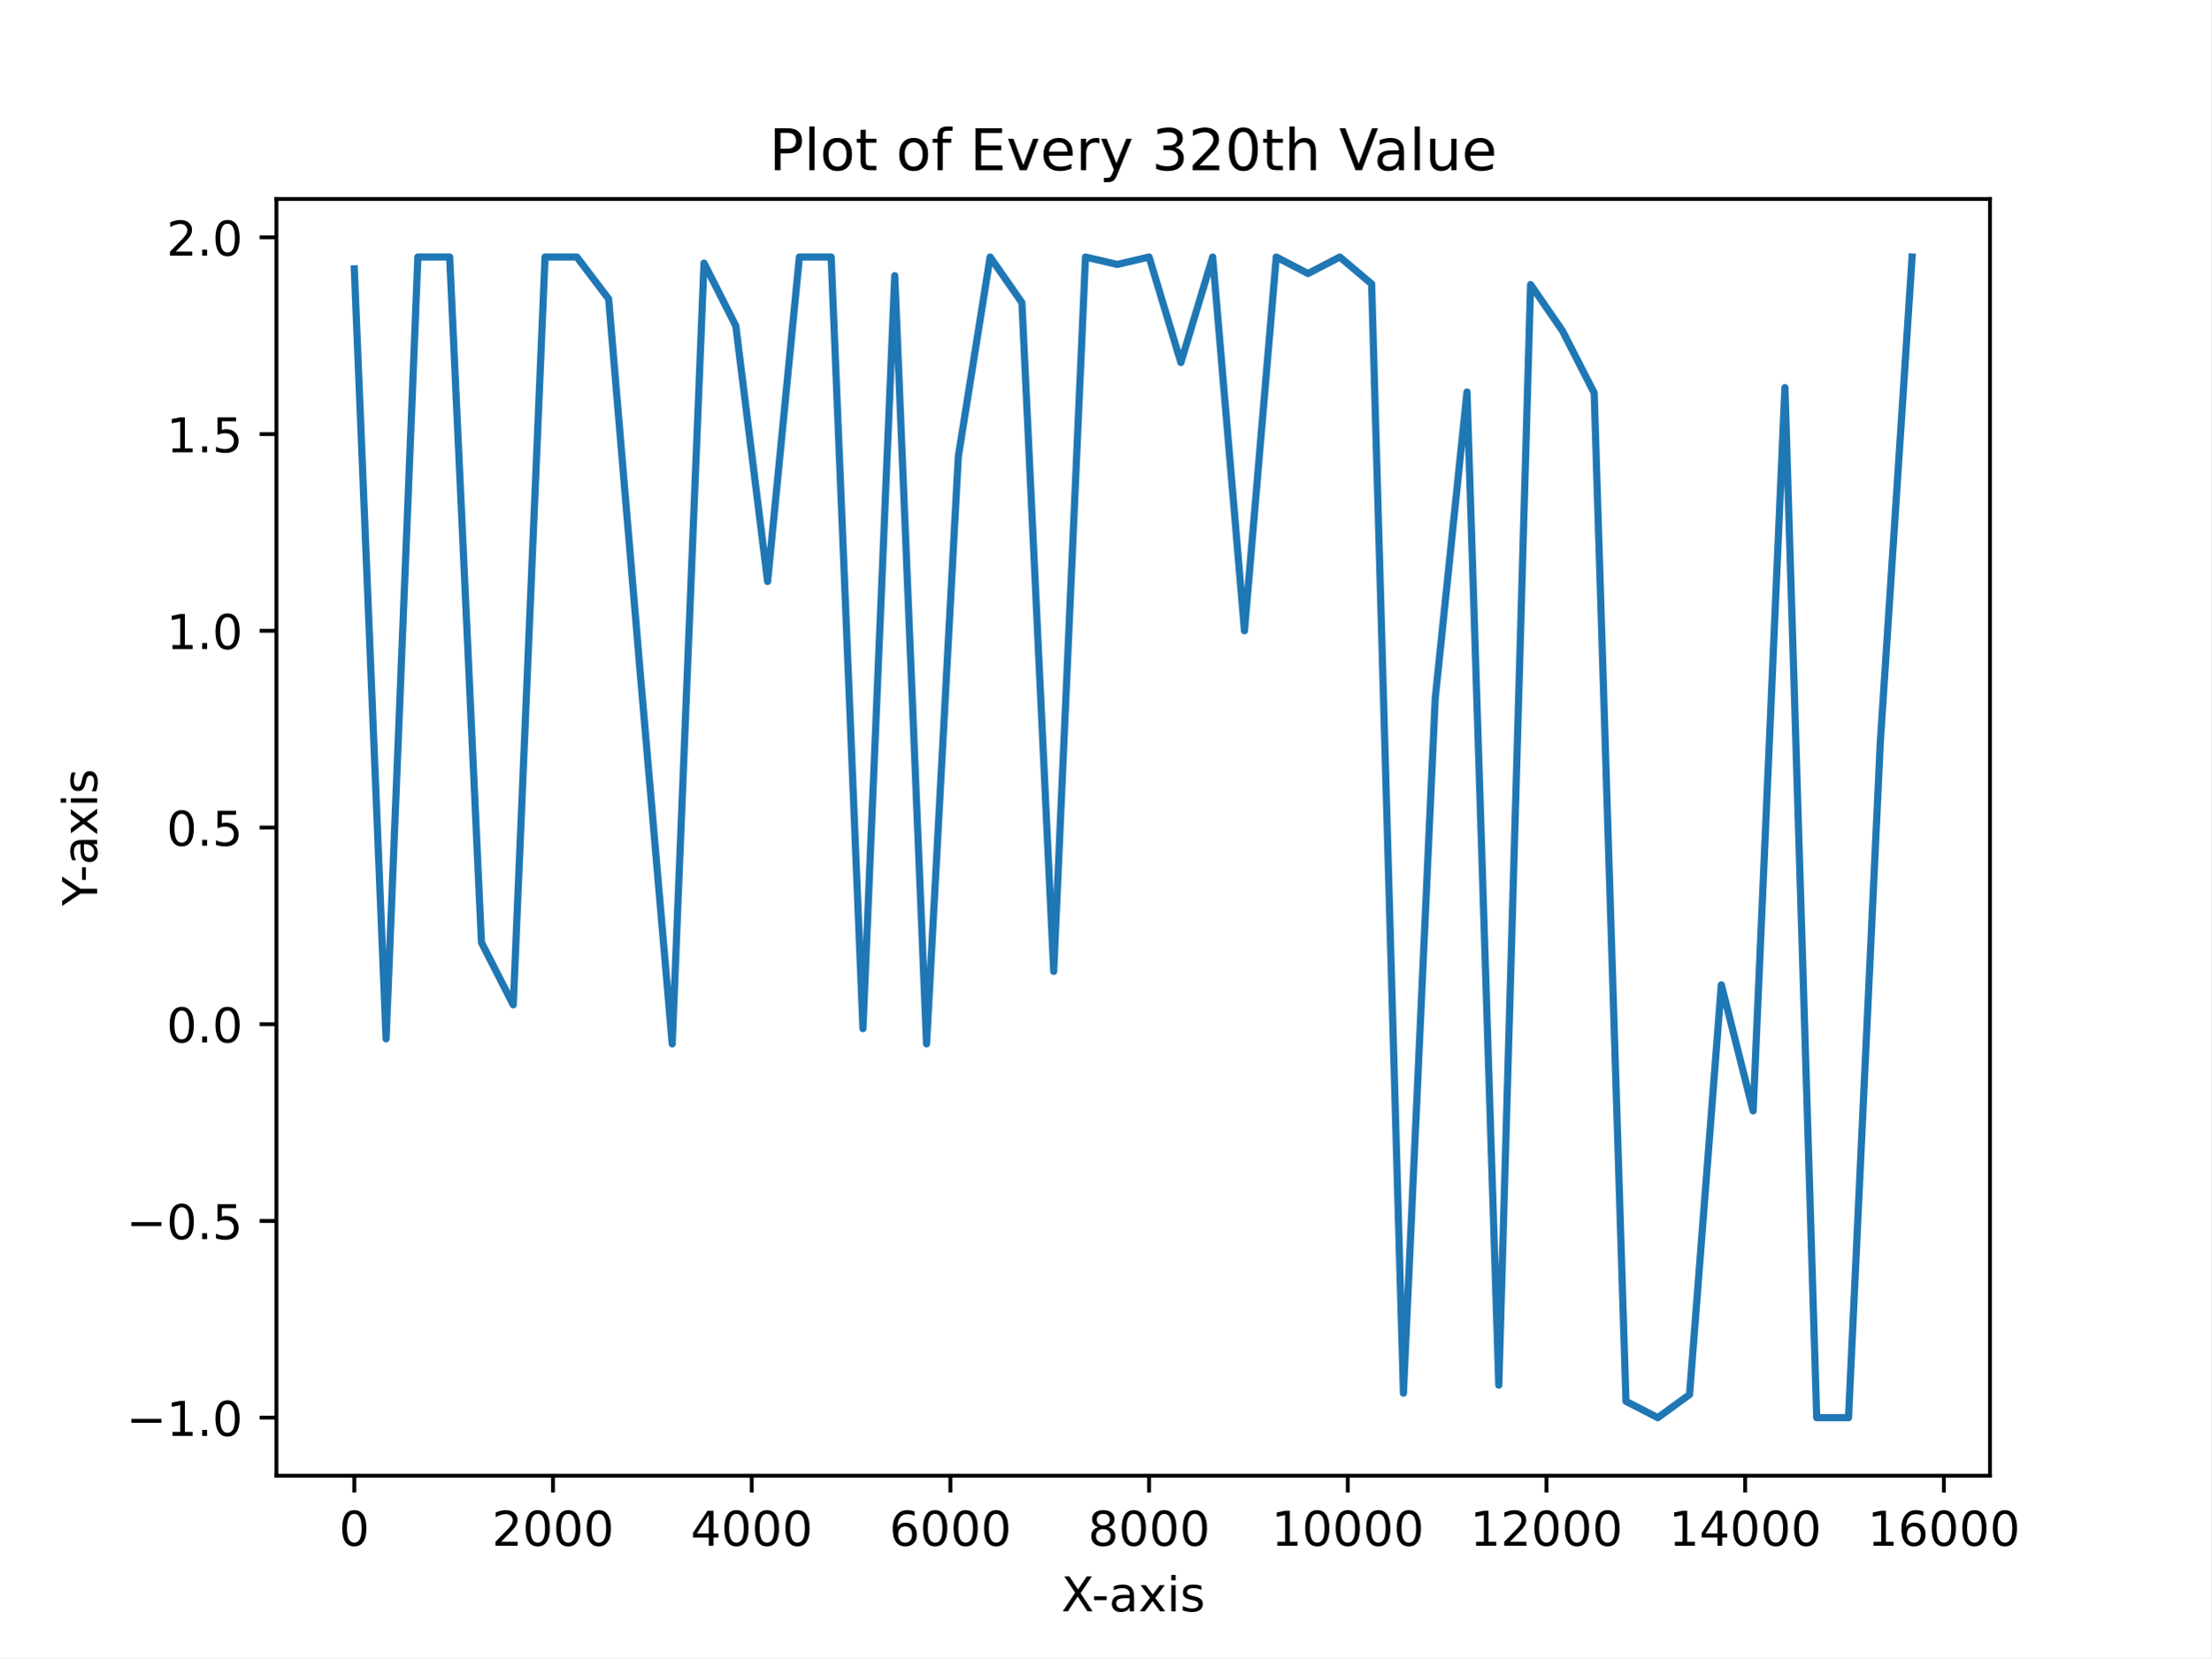
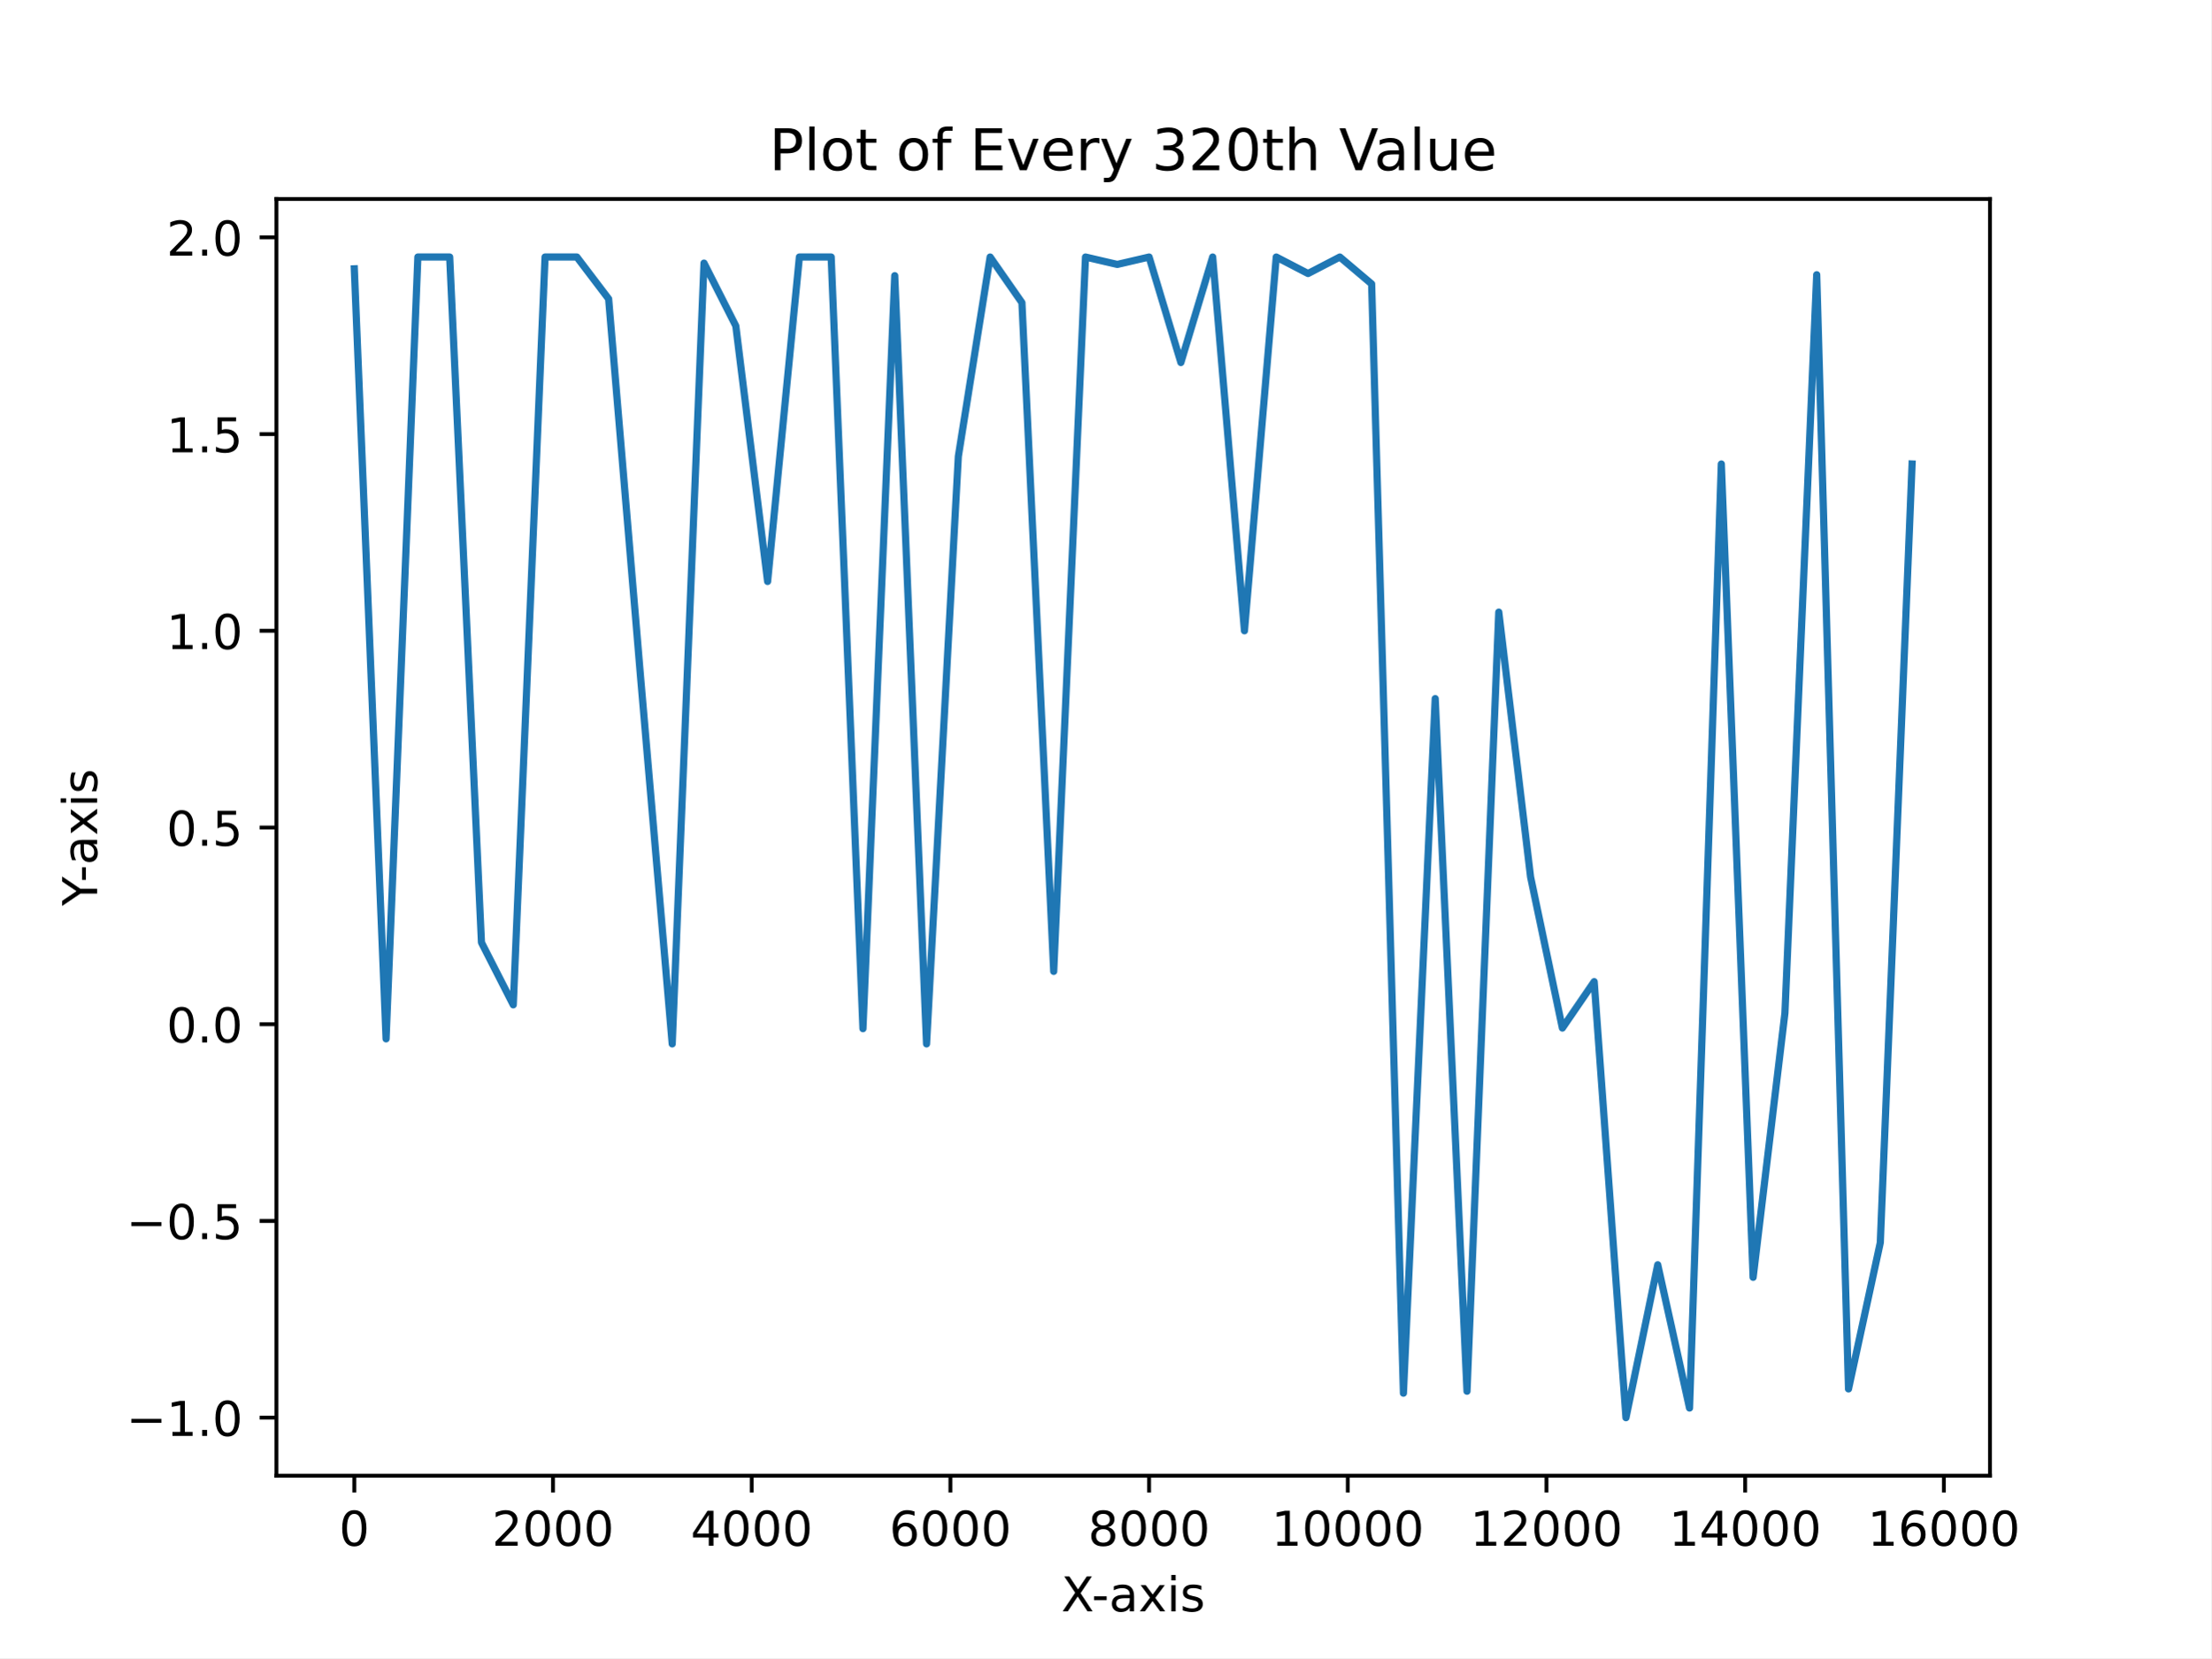
<svg xmlns="http://www.w3.org/2000/svg" xmlns:xlink="http://www.w3.org/1999/xlink" width="460.8pt" height="345.6pt" viewBox="0 0 460.8 345.6" version="1.1">
  <defs>
    <style type="text/css">*{stroke-linejoin: round; stroke-linecap: butt}</style>
  </defs>
  <g id="figure_1">
    <g id="patch_1">
      <path d="M 0 345.6  L 460.8 345.6  L 460.8 0  L 0 0  z " style="fill: #ffffff" />
    </g>
    <g id="axes_1">
      <g id="patch_2">
        <path d="M 57.6 307.584  L 414.72 307.584  L 414.72 41.472  L 57.6 41.472  z " style="fill: #ffffff" />
      </g>
      <g id="matplotlib.axis_1">
        <g id="xtick_1">
          <g id="line2d_1">
            <defs>
-               <path id="m719ea3faf2" d="M 0 0  L 0 3.5  " style="stroke: #000000; stroke-width: 0.8" />
+               <path id="m922cb0ddb0" d="M 0 0  L 0 3.5  " style="stroke: #000000; stroke-width: 0.8" />
            </defs>
            <g>
-               <use xlink:href="#m719ea3faf2" x="73.833" y="307.584" style="stroke: #000000; stroke-width: 0.8" />
+               <use xlink:href="#m922cb0ddb0" x="73.833" y="307.584" style="stroke: #000000; stroke-width: 0.8" />
            </g>
          </g>
          <g id="text_1">
            <g transform="translate(70.65148 322.1824) scale(0.1 -0.1)">
              <defs>
                <path id="DejaVuSans-30" d="M 2034 4250  Q 1547 4250 1301 3770  Q 1056 3291 1056 2328  Q 1056 1369 1301 889  Q 1547 409 2034 409  Q 2525 409 2770 889  Q 3016 1369 3016 2328  Q 3016 3291 2770 3770  Q 2525 4250 2034 4250  z M 2034 4750  Q 2819 4750 3233 4129  Q 3647 3509 3647 2328  Q 3647 1150 3233 529  Q 2819 -91 2034 -91  Q 1250 -91 836 529  Q 422 1150 422 2328  Q 422 3509 836 4129  Q 1250 4750 2034 4750  z " transform="scale(0.015625)" />
              </defs>
              <use xlink:href="#DejaVuSans-30" />
            </g>
          </g>
        </g>
        <g id="xtick_2">
          <g id="line2d_2">
            <g>
-               <use xlink:href="#m719ea3faf2" x="115.243" y="307.584" style="stroke: #000000; stroke-width: 0.8" />
+               <use xlink:href="#m922cb0ddb0" x="115.243" y="307.584" style="stroke: #000000; stroke-width: 0.8" />
            </g>
          </g>
          <g id="text_2">
            <g transform="translate(102.5177 322.1824) scale(0.1 -0.1)">
              <defs>
                <path id="DejaVuSans-32" d="M 1228 531  L 3431 531  L 3431 0  L 469 0  L 469 531  Q 828 903 1448 1529  Q 2069 2156 2228 2338  Q 2531 2678 2651 2914  Q 2772 3150 2772 3378  Q 2772 3750 2511 3984  Q 2250 4219 1831 4219  Q 1534 4219 1204 4116  Q 875 4013 500 3803  L 500 4441  Q 881 4594 1212 4672  Q 1544 4750 1819 4750  Q 2544 4750 2975 4387  Q 3406 4025 3406 3419  Q 3406 3131 3298 2873  Q 3191 2616 2906 2266  Q 2828 2175 2409 1742  Q 1991 1309 1228 531  z " transform="scale(0.015625)" />
              </defs>
              <use xlink:href="#DejaVuSans-32" />
              <use xlink:href="#DejaVuSans-30" x="63.623" />
              <use xlink:href="#DejaVuSans-30" x="127.246" />
              <use xlink:href="#DejaVuSans-30" x="190.869" />
            </g>
          </g>
        </g>
        <g id="xtick_3">
          <g id="line2d_3">
            <g>
-               <use xlink:href="#m719ea3faf2" x="156.653" y="307.584" style="stroke: #000000; stroke-width: 0.8" />
+               <use xlink:href="#m922cb0ddb0" x="156.653" y="307.584" style="stroke: #000000; stroke-width: 0.8" />
            </g>
          </g>
          <g id="text_3">
            <g transform="translate(143.9278 322.1824) scale(0.1 -0.1)">
              <defs>
                <path id="DejaVuSans-34" d="M 2419 4116  L 825 1625  L 2419 1625  L 2419 4116  z M 2253 4666  L 3047 4666  L 3047 1625  L 3713 1625  L 3713 1100  L 3047 1100  L 3047 0  L 2419 0  L 2419 1100  L 313 1100  L 313 1709  L 2253 4666  z " transform="scale(0.015625)" />
              </defs>
              <use xlink:href="#DejaVuSans-34" />
              <use xlink:href="#DejaVuSans-30" x="63.623" />
              <use xlink:href="#DejaVuSans-30" x="127.246" />
              <use xlink:href="#DejaVuSans-30" x="190.869" />
            </g>
          </g>
        </g>
        <g id="xtick_4">
          <g id="line2d_4">
            <g>
-               <use xlink:href="#m719ea3faf2" x="198.063" y="307.584" style="stroke: #000000; stroke-width: 0.8" />
+               <use xlink:href="#m922cb0ddb0" x="198.063" y="307.584" style="stroke: #000000; stroke-width: 0.8" />
            </g>
          </g>
          <g id="text_4">
            <g transform="translate(185.3378 322.1824) scale(0.1 -0.1)">
              <defs>
                <path id="DejaVuSans-36" d="M 2113 2584  Q 1688 2584 1439 2293  Q 1191 2003 1191 1497  Q 1191 994 1439 701  Q 1688 409 2113 409  Q 2538 409 2786 701  Q 3034 994 3034 1497  Q 3034 2003 2786 2293  Q 2538 2584 2113 2584  z M 3366 4563  L 3366 3988  Q 3128 4100 2886 4159  Q 2644 4219 2406 4219  Q 1781 4219 1451 3797  Q 1122 3375 1075 2522  Q 1259 2794 1537 2939  Q 1816 3084 2150 3084  Q 2853 3084 3261 2657  Q 3669 2231 3669 1497  Q 3669 778 3244 343  Q 2819 -91 2113 -91  Q 1303 -91 875 529  Q 447 1150 447 2328  Q 447 3434 972 4092  Q 1497 4750 2381 4750  Q 2619 4750 2861 4703  Q 3103 4656 3366 4563  z " transform="scale(0.015625)" />
              </defs>
              <use xlink:href="#DejaVuSans-36" />
              <use xlink:href="#DejaVuSans-30" x="63.623" />
              <use xlink:href="#DejaVuSans-30" x="127.246" />
              <use xlink:href="#DejaVuSans-30" x="190.869" />
            </g>
          </g>
        </g>
        <g id="xtick_5">
          <g id="line2d_5">
            <g>
-               <use xlink:href="#m719ea3faf2" x="239.473" y="307.584" style="stroke: #000000; stroke-width: 0.8" />
+               <use xlink:href="#m922cb0ddb0" x="239.473" y="307.584" style="stroke: #000000; stroke-width: 0.8" />
            </g>
          </g>
          <g id="text_5">
            <g transform="translate(226.7478 322.1824) scale(0.1 -0.1)">
              <defs>
                <path id="DejaVuSans-38" d="M 2034 2216  Q 1584 2216 1326 1975  Q 1069 1734 1069 1313  Q 1069 891 1326 650  Q 1584 409 2034 409  Q 2484 409 2743 651  Q 3003 894 3003 1313  Q 3003 1734 2745 1975  Q 2488 2216 2034 2216  z M 1403 2484  Q 997 2584 770 2862  Q 544 3141 544 3541  Q 544 4100 942 4425  Q 1341 4750 2034 4750  Q 2731 4750 3128 4425  Q 3525 4100 3525 3541  Q 3525 3141 3298 2862  Q 3072 2584 2669 2484  Q 3125 2378 3379 2068  Q 3634 1759 3634 1313  Q 3634 634 3220 271  Q 2806 -91 2034 -91  Q 1263 -91 848 271  Q 434 634 434 1313  Q 434 1759 690 2068  Q 947 2378 1403 2484  z M 1172 3481  Q 1172 3119 1398 2916  Q 1625 2713 2034 2713  Q 2441 2713 2670 2916  Q 2900 3119 2900 3481  Q 2900 3844 2670 4047  Q 2441 4250 2034 4250  Q 1625 4250 1398 4047  Q 1172 3844 1172 3481  z " transform="scale(0.015625)" />
              </defs>
              <use xlink:href="#DejaVuSans-38" />
              <use xlink:href="#DejaVuSans-30" x="63.623" />
              <use xlink:href="#DejaVuSans-30" x="127.246" />
              <use xlink:href="#DejaVuSans-30" x="190.869" />
            </g>
          </g>
        </g>
        <g id="xtick_6">
          <g id="line2d_6">
            <g>
-               <use xlink:href="#m719ea3faf2" x="280.883" y="307.584" style="stroke: #000000; stroke-width: 0.8" />
+               <use xlink:href="#m922cb0ddb0" x="280.883" y="307.584" style="stroke: #000000; stroke-width: 0.8" />
            </g>
          </g>
          <g id="text_6">
            <g transform="translate(264.9766 322.1824) scale(0.1 -0.1)">
              <defs>
                <path id="DejaVuSans-31" d="M 794 531  L 1825 531  L 1825 4091  L 703 3866  L 703 4441  L 1819 4666  L 2450 4666  L 2450 531  L 3481 531  L 3481 0  L 794 0  L 794 531  z " transform="scale(0.015625)" />
              </defs>
              <use xlink:href="#DejaVuSans-31" />
              <use xlink:href="#DejaVuSans-30" x="63.623" />
              <use xlink:href="#DejaVuSans-30" x="127.246" />
              <use xlink:href="#DejaVuSans-30" x="190.869" />
              <use xlink:href="#DejaVuSans-30" x="254.492" />
            </g>
          </g>
        </g>
        <g id="xtick_7">
          <g id="line2d_7">
            <g>
-               <use xlink:href="#m719ea3faf2" x="322.293" y="307.584" style="stroke: #000000; stroke-width: 0.8" />
+               <use xlink:href="#m922cb0ddb0" x="322.293" y="307.584" style="stroke: #000000; stroke-width: 0.8" />
            </g>
          </g>
          <g id="text_7">
            <g transform="translate(306.3866 322.1824) scale(0.1 -0.1)">
              <use xlink:href="#DejaVuSans-31" />
              <use xlink:href="#DejaVuSans-32" x="63.623" />
              <use xlink:href="#DejaVuSans-30" x="127.246" />
              <use xlink:href="#DejaVuSans-30" x="190.869" />
              <use xlink:href="#DejaVuSans-30" x="254.492" />
            </g>
          </g>
        </g>
        <g id="xtick_8">
          <g id="line2d_8">
            <g>
-               <use xlink:href="#m719ea3faf2" x="363.703" y="307.584" style="stroke: #000000; stroke-width: 0.8" />
+               <use xlink:href="#m922cb0ddb0" x="363.703" y="307.584" style="stroke: #000000; stroke-width: 0.8" />
            </g>
          </g>
          <g id="text_8">
            <g transform="translate(347.7966 322.1824) scale(0.1 -0.1)">
              <use xlink:href="#DejaVuSans-31" />
              <use xlink:href="#DejaVuSans-34" x="63.623" />
              <use xlink:href="#DejaVuSans-30" x="127.246" />
              <use xlink:href="#DejaVuSans-30" x="190.869" />
              <use xlink:href="#DejaVuSans-30" x="254.492" />
            </g>
          </g>
        </g>
        <g id="xtick_9">
          <g id="line2d_9">
            <g>
-               <use xlink:href="#m719ea3faf2" x="405.113" y="307.584" style="stroke: #000000; stroke-width: 0.8" />
+               <use xlink:href="#m922cb0ddb0" x="405.113" y="307.584" style="stroke: #000000; stroke-width: 0.8" />
            </g>
          </g>
          <g id="text_9">
            <g transform="translate(389.2066 322.1824) scale(0.1 -0.1)">
              <use xlink:href="#DejaVuSans-31" />
              <use xlink:href="#DejaVuSans-36" x="63.623" />
              <use xlink:href="#DejaVuSans-30" x="127.246" />
              <use xlink:href="#DejaVuSans-30" x="190.869" />
              <use xlink:href="#DejaVuSans-30" x="254.492" />
            </g>
          </g>
        </g>
        <g id="text_10">
          <g transform="translate(221.1639 335.8606) scale(0.1 -0.1)">
            <defs>
              <path id="DejaVuSans-58" d="M 403 4666  L 1081 4666  L 2241 2931  L 3406 4666  L 4084 4666  L 2584 2425  L 4184 0  L 3506 0  L 2194 1984  L 872 0  L 191 0  L 1856 2491  L 403 4666  z " transform="scale(0.015625)" />
              <path id="DejaVuSans-2d" d="M 313 2009  L 1997 2009  L 1997 1497  L 313 1497  L 313 2009  z " transform="scale(0.015625)" />
              <path id="DejaVuSans-61" d="M 2194 1759  Q 1497 1759 1228 1600  Q 959 1441 959 1056  Q 959 750 1161 570  Q 1363 391 1709 391  Q 2188 391 2477 730  Q 2766 1069 2766 1631  L 2766 1759  L 2194 1759  z M 3341 1997  L 3341 0  L 2766 0  L 2766 531  Q 2569 213 2275 61  Q 1981 -91 1556 -91  Q 1019 -91 701 211  Q 384 513 384 1019  Q 384 1609 779 1909  Q 1175 2209 1959 2209  L 2766 2209  L 2766 2266  Q 2766 2663 2505 2880  Q 2244 3097 1772 3097  Q 1472 3097 1187 3025  Q 903 2953 641 2809  L 641 3341  Q 956 3463 1253 3523  Q 1550 3584 1831 3584  Q 2591 3584 2966 3190  Q 3341 2797 3341 1997  z " transform="scale(0.015625)" />
              <path id="DejaVuSans-78" d="M 3513 3500  L 2247 1797  L 3578 0  L 2900 0  L 1881 1375  L 863 0  L 184 0  L 1544 1831  L 300 3500  L 978 3500  L 1906 2253  L 2834 3500  L 3513 3500  z " transform="scale(0.015625)" />
              <path id="DejaVuSans-69" d="M 603 3500  L 1178 3500  L 1178 0  L 603 0  L 603 3500  z M 603 4863  L 1178 4863  L 1178 4134  L 603 4134  L 603 4863  z " transform="scale(0.015625)" />
              <path id="DejaVuSans-73" d="M 2834 3397  L 2834 2853  Q 2591 2978 2328 3040  Q 2066 3103 1784 3103  Q 1356 3103 1142 2972  Q 928 2841 928 2578  Q 928 2378 1081 2264  Q 1234 2150 1697 2047  L 1894 2003  Q 2506 1872 2764 1633  Q 3022 1394 3022 966  Q 3022 478 2636 193  Q 2250 -91 1575 -91  Q 1294 -91 989 -36  Q 684 19 347 128  L 347 722  Q 666 556 975 473  Q 1284 391 1588 391  Q 1994 391 2212 530  Q 2431 669 2431 922  Q 2431 1156 2273 1281  Q 2116 1406 1581 1522  L 1381 1569  Q 847 1681 609 1914  Q 372 2147 372 2553  Q 372 3047 722 3315  Q 1072 3584 1716 3584  Q 2034 3584 2315 3537  Q 2597 3491 2834 3397  z " transform="scale(0.015625)" />
            </defs>
            <use xlink:href="#DejaVuSans-58" />
            <use xlink:href="#DejaVuSans-2d" x="63.506" />
            <use xlink:href="#DejaVuSans-61" x="99.59" />
            <use xlink:href="#DejaVuSans-78" x="160.869" />
            <use xlink:href="#DejaVuSans-69" x="220.049" />
            <use xlink:href="#DejaVuSans-73" x="247.832" />
          </g>
        </g>
      </g>
      <g id="matplotlib.axis_2">
        <g id="ytick_1">
          <g id="line2d_10">
            <defs>
-               <path id="mab5e394db2" d="M 0 0  L -3.5 0  " style="stroke: #000000; stroke-width: 0.8" />
+               <path id="m3d47f68166" d="M 0 0  L -3.5 0  " style="stroke: #000000; stroke-width: 0.8" />
            </defs>
            <g>
-               <use xlink:href="#mab5e394db2" x="57.6" y="295.488" style="stroke: #000000; stroke-width: 0.8" />
+               <use xlink:href="#m3d47f68166" x="57.6" y="295.488" style="stroke: #000000; stroke-width: 0.8" />
            </g>
          </g>
          <g id="text_11">
            <g transform="translate(26.31719 299.2872) scale(0.1 -0.1)">
              <defs>
                <path id="DejaVuSans-2212" d="M 678 2272  L 4684 2272  L 4684 1741  L 678 1741  L 678 2272  z " transform="scale(0.015625)" />
                <path id="DejaVuSans-2e" d="M 684 794  L 1344 794  L 1344 0  L 684 0  L 684 794  z " transform="scale(0.015625)" />
              </defs>
              <use xlink:href="#DejaVuSans-2212" />
              <use xlink:href="#DejaVuSans-31" x="83.789" />
              <use xlink:href="#DejaVuSans-2e" x="147.412" />
              <use xlink:href="#DejaVuSans-30" x="179.199" />
            </g>
          </g>
        </g>
        <g id="ytick_2">
          <g id="line2d_11">
            <g>
-               <use xlink:href="#mab5e394db2" x="57.6" y="254.485" style="stroke: #000000; stroke-width: 0.8" />
+               <use xlink:href="#m3d47f68166" x="57.6" y="254.485" style="stroke: #000000; stroke-width: 0.8" />
            </g>
          </g>
          <g id="text_12">
            <g transform="translate(26.31719 258.2838) scale(0.1 -0.1)">
              <defs>
                <path id="DejaVuSans-35" d="M 691 4666  L 3169 4666  L 3169 4134  L 1269 4134  L 1269 2991  Q 1406 3038 1543 3061  Q 1681 3084 1819 3084  Q 2600 3084 3056 2656  Q 3513 2228 3513 1497  Q 3513 744 3044 326  Q 2575 -91 1722 -91  Q 1428 -91 1123 -41  Q 819 9 494 109  L 494 744  Q 775 591 1075 516  Q 1375 441 1709 441  Q 2250 441 2565 725  Q 2881 1009 2881 1497  Q 2881 1984 2565 2268  Q 2250 2553 1709 2553  Q 1456 2553 1204 2497  Q 953 2441 691 2322  L 691 4666  z " transform="scale(0.015625)" />
              </defs>
              <use xlink:href="#DejaVuSans-2212" />
              <use xlink:href="#DejaVuSans-30" x="83.789" />
              <use xlink:href="#DejaVuSans-2e" x="147.412" />
              <use xlink:href="#DejaVuSans-35" x="179.199" />
            </g>
          </g>
        </g>
        <g id="ytick_3">
          <g id="line2d_12">
            <g>
-               <use xlink:href="#mab5e394db2" x="57.6" y="213.481" style="stroke: #000000; stroke-width: 0.8" />
+               <use xlink:href="#m3d47f68166" x="57.6" y="213.481" style="stroke: #000000; stroke-width: 0.8" />
            </g>
          </g>
          <g id="text_13">
            <g transform="translate(34.69687 217.2804) scale(0.1 -0.1)">
              <use xlink:href="#DejaVuSans-30" />
              <use xlink:href="#DejaVuSans-2e" x="63.623" />
              <use xlink:href="#DejaVuSans-30" x="95.41" />
            </g>
          </g>
        </g>
        <g id="ytick_4">
          <g id="line2d_13">
            <g>
-               <use xlink:href="#mab5e394db2" x="57.6" y="172.478" style="stroke: #000000; stroke-width: 0.8" />
+               <use xlink:href="#m3d47f68166" x="57.6" y="172.478" style="stroke: #000000; stroke-width: 0.8" />
            </g>
          </g>
          <g id="text_14">
            <g transform="translate(34.69687 176.277) scale(0.1 -0.1)">
              <use xlink:href="#DejaVuSans-30" />
              <use xlink:href="#DejaVuSans-2e" x="63.623" />
              <use xlink:href="#DejaVuSans-35" x="95.41" />
            </g>
          </g>
        </g>
        <g id="ytick_5">
          <g id="line2d_14">
            <g>
-               <use xlink:href="#mab5e394db2" x="57.6" y="131.474" style="stroke: #000000; stroke-width: 0.8" />
+               <use xlink:href="#m3d47f68166" x="57.6" y="131.474" style="stroke: #000000; stroke-width: 0.8" />
            </g>
          </g>
          <g id="text_15">
            <g transform="translate(34.69687 135.2737) scale(0.1 -0.1)">
              <use xlink:href="#DejaVuSans-31" />
              <use xlink:href="#DejaVuSans-2e" x="63.623" />
              <use xlink:href="#DejaVuSans-30" x="95.41" />
            </g>
          </g>
        </g>
        <g id="ytick_6">
          <g id="line2d_15">
            <g>
-               <use xlink:href="#mab5e394db2" x="57.6" y="90.471" style="stroke: #000000; stroke-width: 0.8" />
+               <use xlink:href="#m3d47f68166" x="57.6" y="90.471" style="stroke: #000000; stroke-width: 0.8" />
            </g>
          </g>
          <g id="text_16">
            <g transform="translate(34.69687 94.27027) scale(0.1 -0.1)">
              <use xlink:href="#DejaVuSans-31" />
              <use xlink:href="#DejaVuSans-2e" x="63.623" />
              <use xlink:href="#DejaVuSans-35" x="95.41" />
            </g>
          </g>
        </g>
        <g id="ytick_7">
          <g id="line2d_16">
            <g>
-               <use xlink:href="#mab5e394db2" x="57.6" y="49.468" style="stroke: #000000; stroke-width: 0.8" />
+               <use xlink:href="#m3d47f68166" x="57.6" y="49.468" style="stroke: #000000; stroke-width: 0.8" />
            </g>
          </g>
          <g id="text_17">
            <g transform="translate(34.69687 53.26688) scale(0.1 -0.1)">
              <use xlink:href="#DejaVuSans-32" />
              <use xlink:href="#DejaVuSans-2e" x="63.623" />
              <use xlink:href="#DejaVuSans-30" x="95.41" />
            </g>
          </g>
        </g>
        <g id="text_18">
          <g transform="translate(20.2375 188.8092) rotate(-90) scale(0.1 -0.1)">
            <defs>
              <path id="DejaVuSans-59" d="M -13 4666  L 666 4666  L 1959 2747  L 3244 4666  L 3922 4666  L 2272 2222  L 2272 0  L 1638 0  L 1638 2222  L -13 4666  z " transform="scale(0.015625)" />
            </defs>
            <use xlink:href="#DejaVuSans-59" />
            <use xlink:href="#DejaVuSans-2d" x="49.209" />
            <use xlink:href="#DejaVuSans-61" x="85.293" />
            <use xlink:href="#DejaVuSans-78" x="146.572" />
            <use xlink:href="#DejaVuSans-69" x="205.752" />
            <use xlink:href="#DejaVuSans-73" x="233.535" />
          </g>
        </g>
      </g>
      <g id="line2d_17">
-         <path d="M 73.833 56.023  L 80.458 216.532  L 87.084 53.568  L 93.71 53.568  L 100.335 196.45  L 106.961 209.436  L 113.586 53.568  L 120.212 53.568  L 126.838 62.296  L 133.463 140.768  L 140.089 217.582  L 146.714 54.837  L 153.34 67.928  L 159.966 121.194  L 166.591 53.568  L 173.217 53.568  L 179.842 214.407  L 186.468 57.454  L 193.094 217.582  L 199.719 95.116  L 206.345 53.568  L 212.97 63.081  L 219.596 202.47  L 226.222 53.568  L 232.847 55.112  L 239.473 53.568  L 246.098 75.559  L 252.724 53.568  L 259.35 131.474  L 265.975 53.568  L 272.601 57.008  L 279.226 53.568  L 285.852 59.174  L 292.478 290.385  L 299.103 145.613  L 305.729 81.704  L 312.354 288.712  L 318.98 59.309  L 325.606 68.922  L 332.231 81.888  L 338.857 292.073  L 345.482 295.488  L 352.108 290.674  L 358.734 205.265  L 365.359 231.548  L 371.985 80.786  L 378.61 295.488  L 385.236 295.488  L 391.862 154.731  L 398.487 53.568  " clip-path="url(#p1ad11b9c24)" style="fill: none; stroke: #1f77b4; stroke-width: 1.5; stroke-linecap: square" />
+         <path d="M 73.833 56.023  L 80.458 216.532  L 87.084 53.568  L 93.71 53.568  L 100.335 196.45  L 106.961 209.436  L 113.586 53.568  L 120.212 53.568  L 126.838 62.296  L 133.463 140.768  L 140.089 217.582  L 146.714 54.837  L 153.34 67.928  L 159.966 121.194  L 166.591 53.568  L 173.217 53.568  L 179.842 214.407  L 186.468 57.454  L 193.094 217.582  L 199.719 95.116  L 206.345 53.568  L 212.97 63.081  L 219.596 202.47  L 226.222 53.568  L 232.847 55.112  L 239.473 53.568  L 246.098 75.559  L 252.724 53.568  L 259.35 131.474  L 265.975 53.568  L 272.601 57.008  L 279.226 53.568  L 285.852 59.174  L 292.478 290.385  L 299.103 145.613  L 305.729 289.98  L 312.354 127.579  L 318.98 182.787  L 325.606 214.279  L 332.231 204.609  L 338.857 295.488  L 345.482 263.619  L 352.108 293.482  L 358.734 96.708  L 365.359 266.24  L 371.985 211.157  L 378.61 57.259  L 385.236 289.497  L 391.862 259.003  L 398.487 96.708  " clip-path="url(#p25f0547f98)" style="fill: none; stroke: #1f77b4; stroke-width: 1.5; stroke-linecap: square" />
      </g>
      <g id="patch_3">
        <path d="M 57.6 307.584  L 57.6 41.472  " style="fill: none; stroke: #000000; stroke-width: 0.8; stroke-linejoin: miter; stroke-linecap: square" />
      </g>
      <g id="patch_4">
        <path d="M 414.72 307.584  L 414.72 41.472  " style="fill: none; stroke: #000000; stroke-width: 0.8; stroke-linejoin: miter; stroke-linecap: square" />
      </g>
      <g id="patch_5">
        <path d="M 57.6 307.584  L 414.72 307.584  " style="fill: none; stroke: #000000; stroke-width: 0.8; stroke-linejoin: miter; stroke-linecap: square" />
      </g>
      <g id="patch_6">
        <path d="M 57.6 41.472  L 414.72 41.472  " style="fill: none; stroke: #000000; stroke-width: 0.8; stroke-linejoin: miter; stroke-linecap: square" />
      </g>
      <g id="text_19">
        <g transform="translate(160.3041 35.472) scale(0.12 -0.12)">
          <defs>
            <path id="DejaVuSans-50" d="M 1259 4147  L 1259 2394  L 2053 2394  Q 2494 2394 2734 2622  Q 2975 2850 2975 3272  Q 2975 3691 2734 3919  Q 2494 4147 2053 4147  L 1259 4147  z M 628 4666  L 2053 4666  Q 2838 4666 3239 4311  Q 3641 3956 3641 3272  Q 3641 2581 3239 2228  Q 2838 1875 2053 1875  L 1259 1875  L 1259 0  L 628 0  L 628 4666  z " transform="scale(0.015625)" />
            <path id="DejaVuSans-6c" d="M 603 4863  L 1178 4863  L 1178 0  L 603 0  L 603 4863  z " transform="scale(0.015625)" />
            <path id="DejaVuSans-6f" d="M 1959 3097  Q 1497 3097 1228 2736  Q 959 2375 959 1747  Q 959 1119 1226 758  Q 1494 397 1959 397  Q 2419 397 2687 759  Q 2956 1122 2956 1747  Q 2956 2369 2687 2733  Q 2419 3097 1959 3097  z M 1959 3584  Q 2709 3584 3137 3096  Q 3566 2609 3566 1747  Q 3566 888 3137 398  Q 2709 -91 1959 -91  Q 1206 -91 779 398  Q 353 888 353 1747  Q 353 2609 779 3096  Q 1206 3584 1959 3584  z " transform="scale(0.015625)" />
            <path id="DejaVuSans-74" d="M 1172 4494  L 1172 3500  L 2356 3500  L 2356 3053  L 1172 3053  L 1172 1153  Q 1172 725 1289 603  Q 1406 481 1766 481  L 2356 481  L 2356 0  L 1766 0  Q 1100 0 847 248  Q 594 497 594 1153  L 594 3053  L 172 3053  L 172 3500  L 594 3500  L 594 4494  L 1172 4494  z " transform="scale(0.015625)" />
            <path id="DejaVuSans-20" transform="scale(0.015625)" />
            <path id="DejaVuSans-66" d="M 2375 4863  L 2375 4384  L 1825 4384  Q 1516 4384 1395 4259  Q 1275 4134 1275 3809  L 1275 3500  L 2222 3500  L 2222 3053  L 1275 3053  L 1275 0  L 697 0  L 697 3053  L 147 3053  L 147 3500  L 697 3500  L 697 3744  Q 697 4328 969 4595  Q 1241 4863 1831 4863  L 2375 4863  z " transform="scale(0.015625)" />
            <path id="DejaVuSans-45" d="M 628 4666  L 3578 4666  L 3578 4134  L 1259 4134  L 1259 2753  L 3481 2753  L 3481 2222  L 1259 2222  L 1259 531  L 3634 531  L 3634 0  L 628 0  L 628 4666  z " transform="scale(0.015625)" />
            <path id="DejaVuSans-76" d="M 191 3500  L 800 3500  L 1894 563  L 2988 3500  L 3597 3500  L 2284 0  L 1503 0  L 191 3500  z " transform="scale(0.015625)" />
            <path id="DejaVuSans-65" d="M 3597 1894  L 3597 1613  L 953 1613  Q 991 1019 1311 708  Q 1631 397 2203 397  Q 2534 397 2845 478  Q 3156 559 3463 722  L 3463 178  Q 3153 47 2828 -22  Q 2503 -91 2169 -91  Q 1331 -91 842 396  Q 353 884 353 1716  Q 353 2575 817 3079  Q 1281 3584 2069 3584  Q 2775 3584 3186 3129  Q 3597 2675 3597 1894  z M 3022 2063  Q 3016 2534 2758 2815  Q 2500 3097 2075 3097  Q 1594 3097 1305 2825  Q 1016 2553 972 2059  L 3022 2063  z " transform="scale(0.015625)" />
            <path id="DejaVuSans-72" d="M 2631 2963  Q 2534 3019 2420 3045  Q 2306 3072 2169 3072  Q 1681 3072 1420 2755  Q 1159 2438 1159 1844  L 1159 0  L 581 0  L 581 3500  L 1159 3500  L 1159 2956  Q 1341 3275 1631 3429  Q 1922 3584 2338 3584  Q 2397 3584 2469 3576  Q 2541 3569 2628 3553  L 2631 2963  z " transform="scale(0.015625)" />
            <path id="DejaVuSans-79" d="M 2059 -325  Q 1816 -950 1584 -1140  Q 1353 -1331 966 -1331  L 506 -1331  L 506 -850  L 844 -850  Q 1081 -850 1212 -737  Q 1344 -625 1503 -206  L 1606 56  L 191 3500  L 800 3500  L 1894 763  L 2988 3500  L 3597 3500  L 2059 -325  z " transform="scale(0.015625)" />
            <path id="DejaVuSans-33" d="M 2597 2516  Q 3050 2419 3304 2112  Q 3559 1806 3559 1356  Q 3559 666 3084 287  Q 2609 -91 1734 -91  Q 1441 -91 1130 -33  Q 819 25 488 141  L 488 750  Q 750 597 1062 519  Q 1375 441 1716 441  Q 2309 441 2620 675  Q 2931 909 2931 1356  Q 2931 1769 2642 2001  Q 2353 2234 1838 2234  L 1294 2234  L 1294 2753  L 1863 2753  Q 2328 2753 2575 2939  Q 2822 3125 2822 3475  Q 2822 3834 2567 4026  Q 2313 4219 1838 4219  Q 1578 4219 1281 4162  Q 984 4106 628 3988  L 628 4550  Q 988 4650 1302 4700  Q 1616 4750 1894 4750  Q 2613 4750 3031 4423  Q 3450 4097 3450 3541  Q 3450 3153 3228 2886  Q 3006 2619 2597 2516  z " transform="scale(0.015625)" />
            <path id="DejaVuSans-68" d="M 3513 2113  L 3513 0  L 2938 0  L 2938 2094  Q 2938 2591 2744 2837  Q 2550 3084 2163 3084  Q 1697 3084 1428 2787  Q 1159 2491 1159 1978  L 1159 0  L 581 0  L 581 4863  L 1159 4863  L 1159 2956  Q 1366 3272 1645 3428  Q 1925 3584 2291 3584  Q 2894 3584 3203 3211  Q 3513 2838 3513 2113  z " transform="scale(0.015625)" />
            <path id="DejaVuSans-56" d="M 1831 0  L 50 4666  L 709 4666  L 2188 738  L 3669 4666  L 4325 4666  L 2547 0  L 1831 0  z " transform="scale(0.015625)" />
            <path id="DejaVuSans-75" d="M 544 1381  L 544 3500  L 1119 3500  L 1119 1403  Q 1119 906 1312 657  Q 1506 409 1894 409  Q 2359 409 2629 706  Q 2900 1003 2900 1516  L 2900 3500  L 3475 3500  L 3475 0  L 2900 0  L 2900 538  Q 2691 219 2414 64  Q 2138 -91 1772 -91  Q 1169 -91 856 284  Q 544 659 544 1381  z M 1991 3584  L 1991 3584  z " transform="scale(0.015625)" />
          </defs>
          <use xlink:href="#DejaVuSans-50" />
          <use xlink:href="#DejaVuSans-6c" x="60.303" />
          <use xlink:href="#DejaVuSans-6f" x="88.086" />
          <use xlink:href="#DejaVuSans-74" x="149.268" />
          <use xlink:href="#DejaVuSans-20" x="188.477" />
          <use xlink:href="#DejaVuSans-6f" x="220.264" />
          <use xlink:href="#DejaVuSans-66" x="281.445" />
          <use xlink:href="#DejaVuSans-20" x="316.65" />
          <use xlink:href="#DejaVuSans-45" x="348.438" />
          <use xlink:href="#DejaVuSans-76" x="411.621" />
          <use xlink:href="#DejaVuSans-65" x="470.801" />
          <use xlink:href="#DejaVuSans-72" x="532.324" />
          <use xlink:href="#DejaVuSans-79" x="573.438" />
          <use xlink:href="#DejaVuSans-20" x="632.617" />
          <use xlink:href="#DejaVuSans-33" x="664.404" />
          <use xlink:href="#DejaVuSans-32" x="728.027" />
          <use xlink:href="#DejaVuSans-30" x="791.65" />
          <use xlink:href="#DejaVuSans-74" x="855.273" />
          <use xlink:href="#DejaVuSans-68" x="894.482" />
          <use xlink:href="#DejaVuSans-20" x="957.861" />
          <use xlink:href="#DejaVuSans-56" x="989.648" />
          <use xlink:href="#DejaVuSans-61" x="1050.307" />
          <use xlink:href="#DejaVuSans-6c" x="1111.586" />
          <use xlink:href="#DejaVuSans-75" x="1139.369" />
          <use xlink:href="#DejaVuSans-65" x="1202.748" />
        </g>
      </g>
    </g>
  </g>
  <defs>
-     <clipPath id="p1ad11b9c24">
+     <clipPath id="p25f0547f98">
      <rect x="57.6" y="41.472" width="357.12" height="266.112" />
    </clipPath>
  </defs>
</svg>
